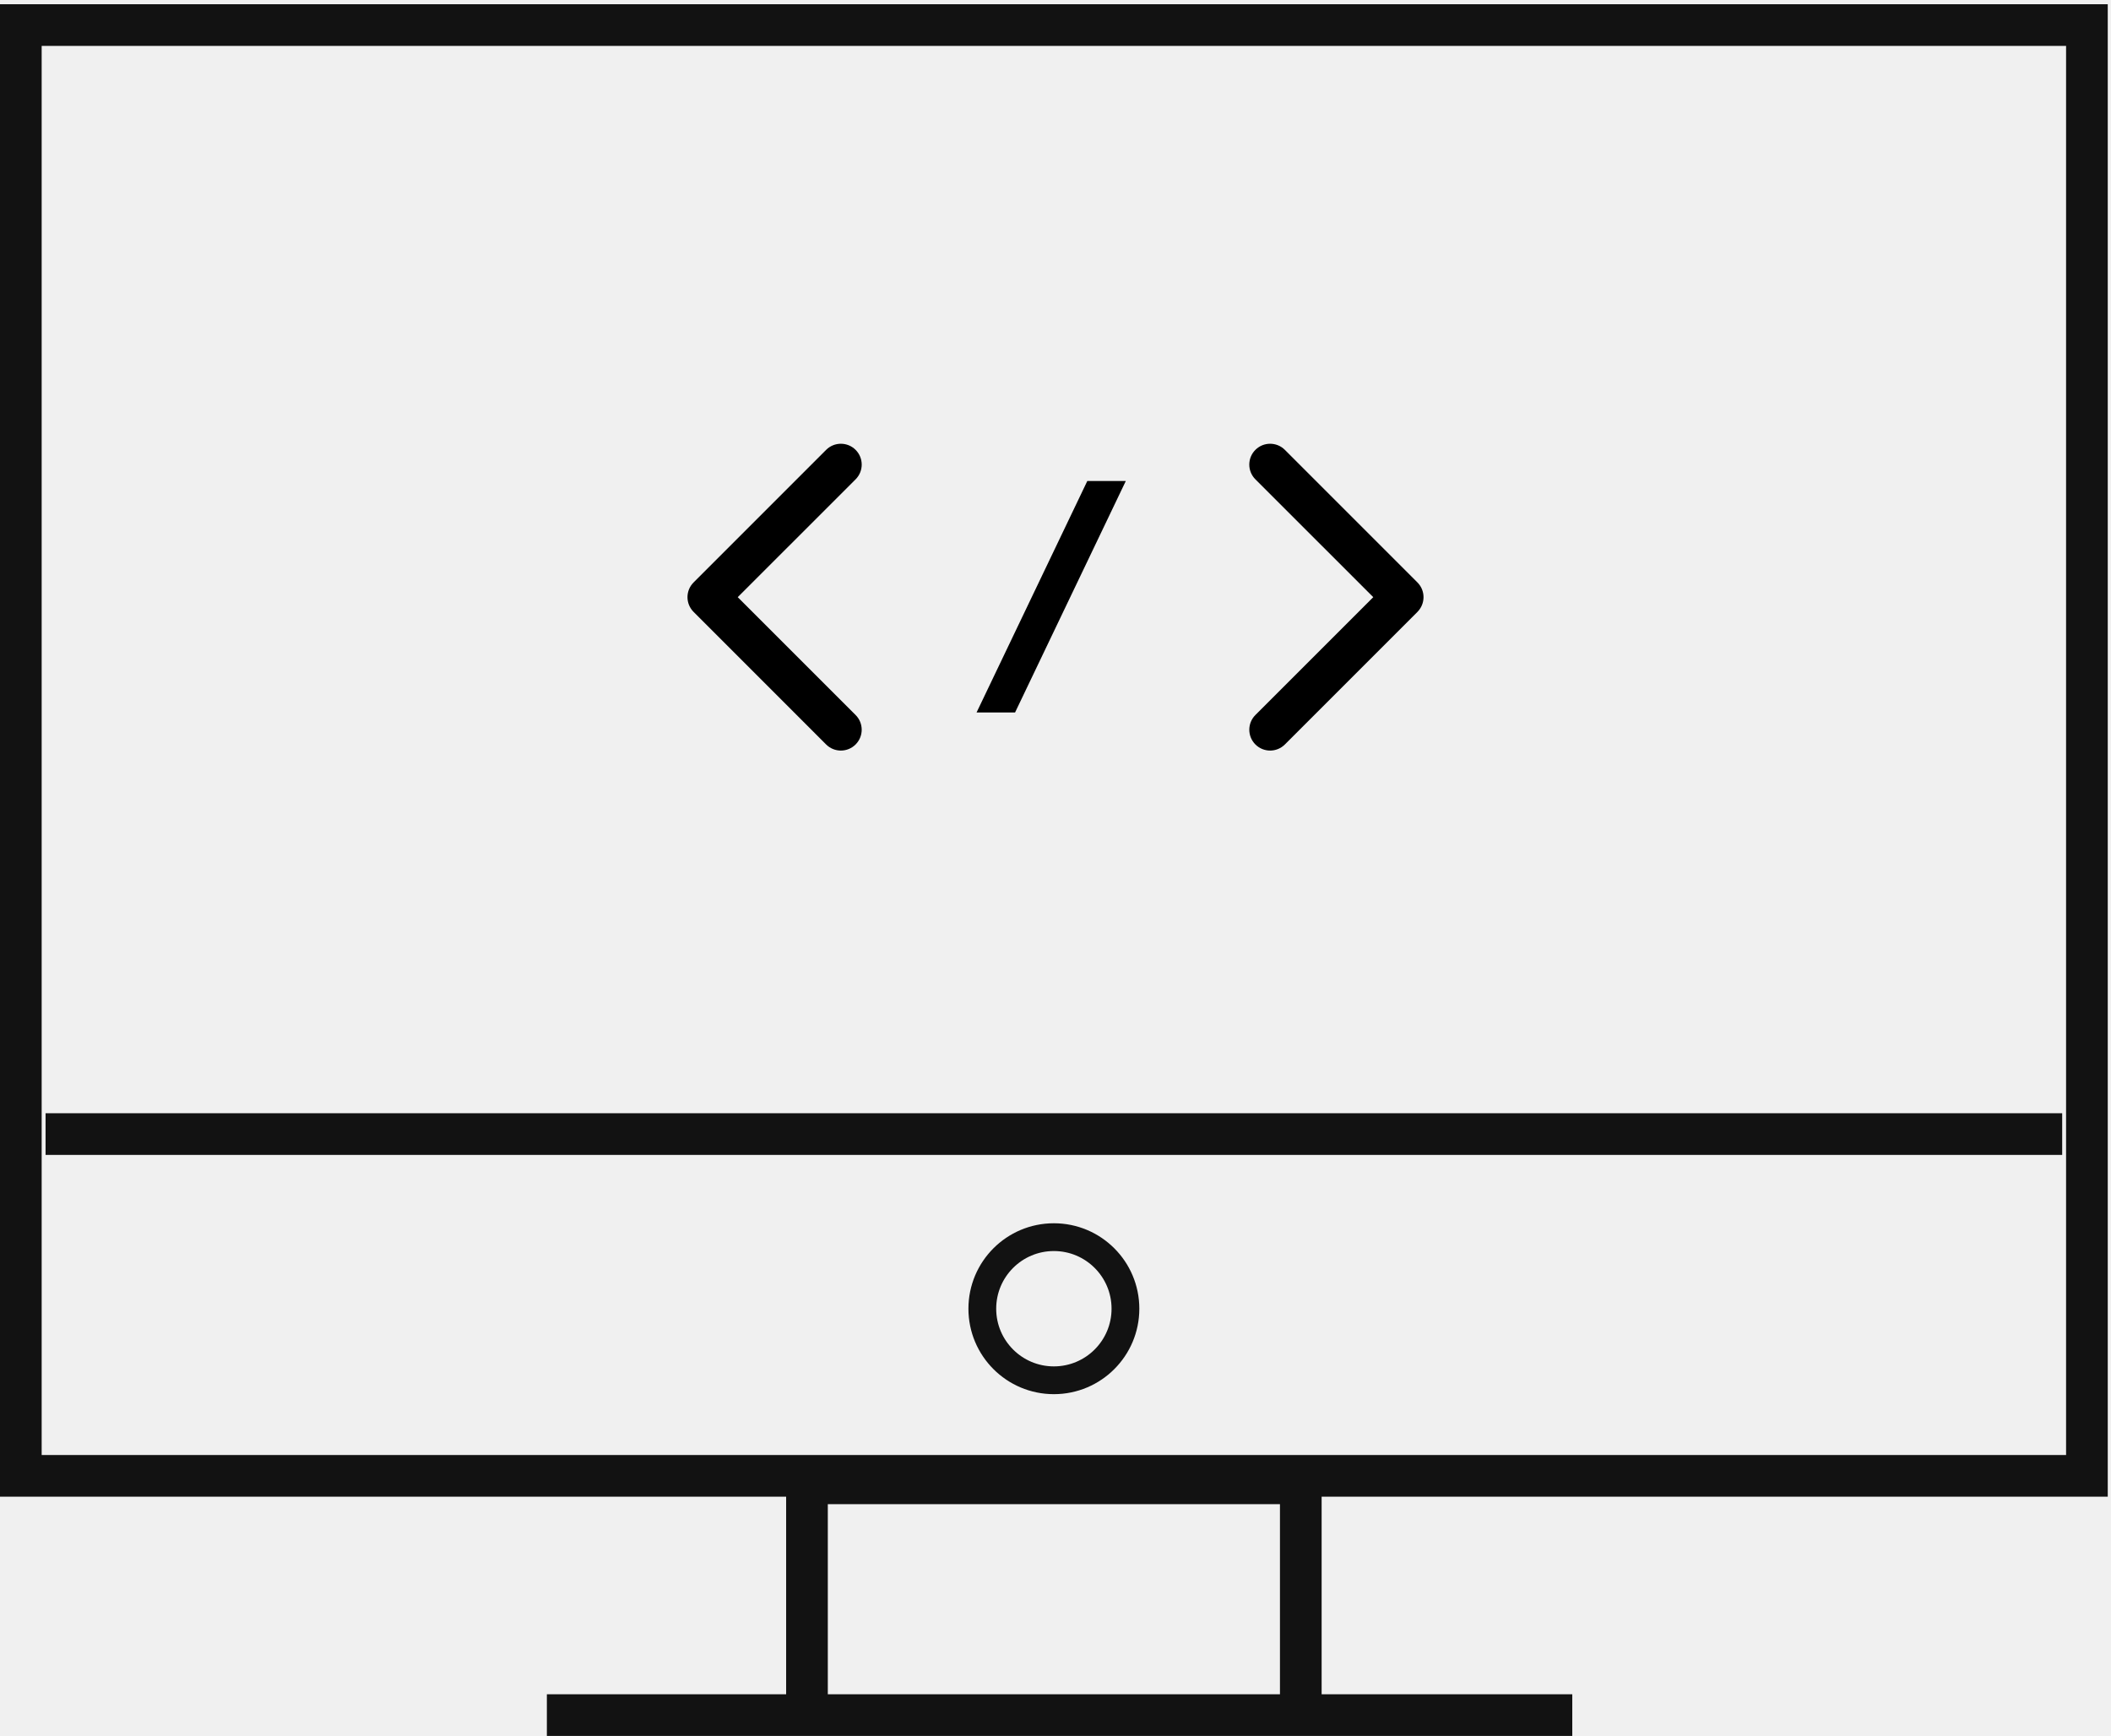
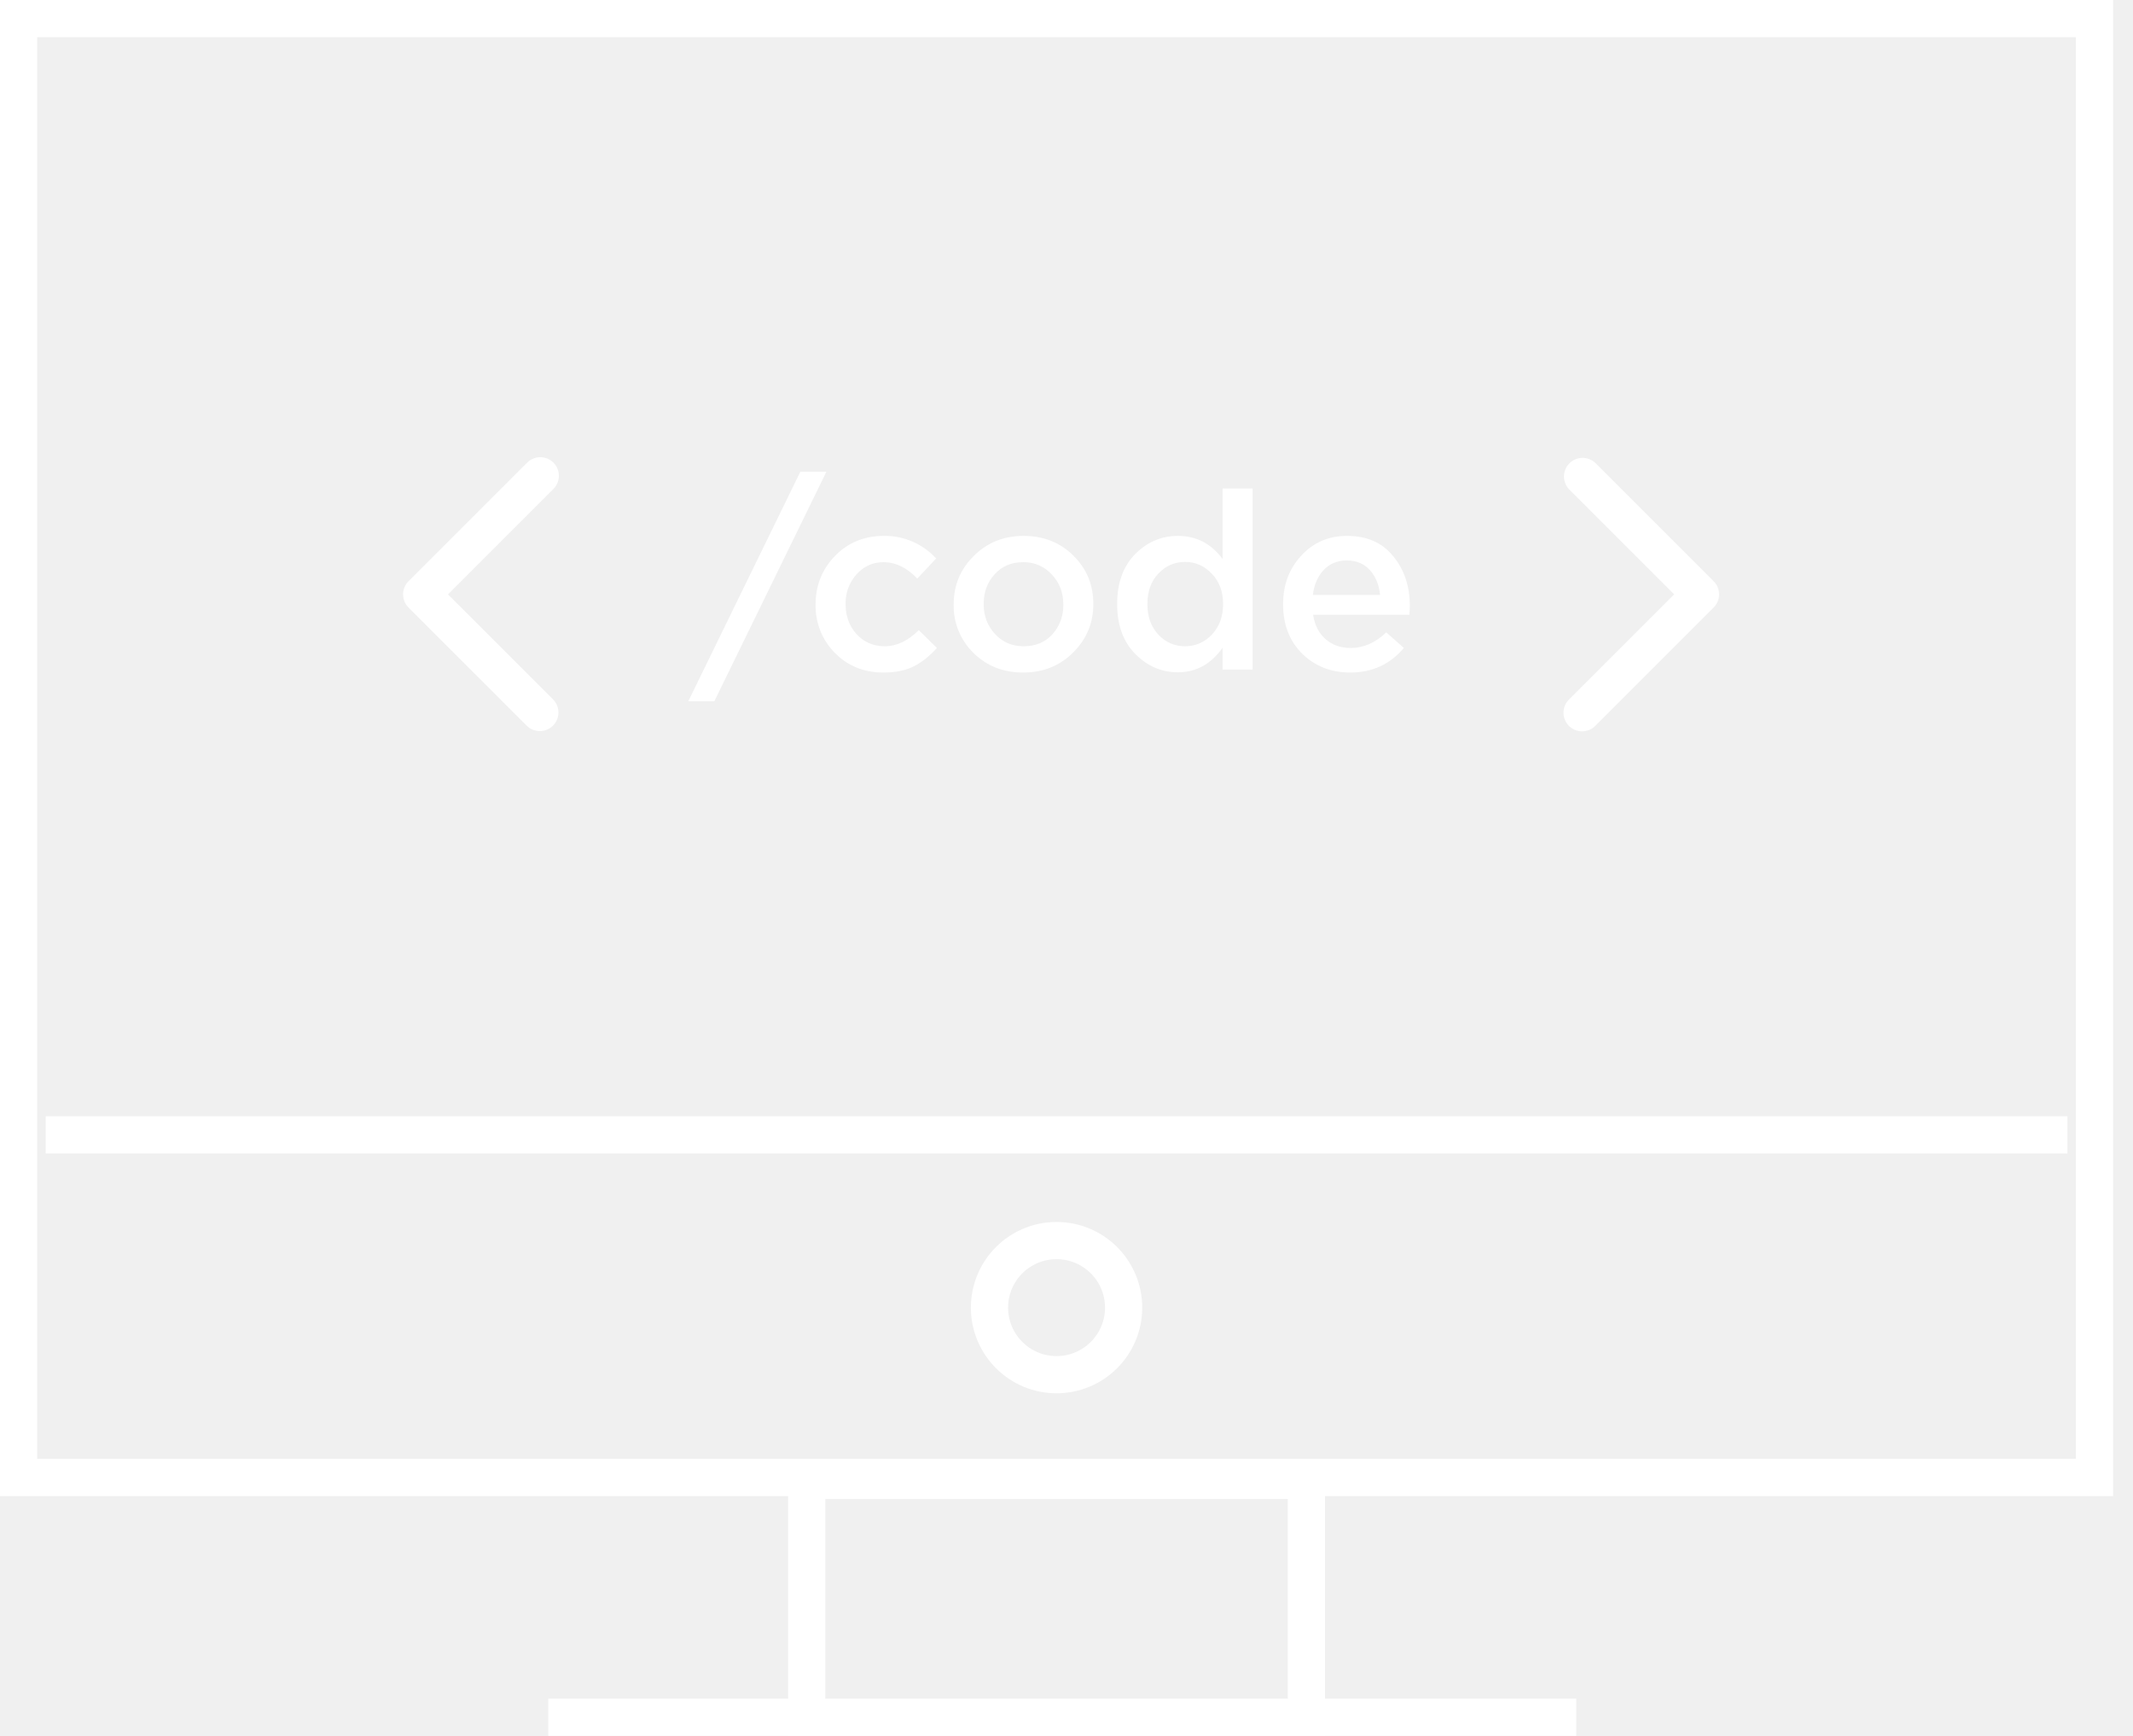
- <svg xmlns="http://www.w3.org/2000/svg" width="152" height="125" fill="none">
-   <path stroke="#121212" stroke-width="3" d="M1.5 1.805h148.766v104.467H1.5zm56.605 105.006h35.557V123.5H58.105zM39.377 123.5h73.833M3.281 81.662h145.204" />
-   <circle cx="75.883" cy="94.237" r="5.153" stroke="#121212" stroke-width="2" />
-   <path d="M102.061 44.06a1.502 1.502 0 000-2.12l-9.546-9.547a1.5 1.5 0 10-2.122 2.122L98.88 43l-8.486 8.485a1.5 1.5 0 102.122 2.122l9.546-9.546zM100 44.5h1v-3h-1v3zm-50.06-.44a1.5 1.5 0 010-2.12l9.545-9.547a1.5 1.5 0 112.122 2.122L53.12 43l8.486 8.485a1.5 1.5 0 11-2.122 2.122L49.94 44.06zm2.06.44h-1v-3h1v3zm18.316 6.804l7.974-16.668h2.772l-7.974 16.668h-2.772z" fill="#000" />
+ <svg xmlns="http://www.w3.org/2000/svg" width="86" height="70" fill="none">
+   <path stroke="#fff" stroke-width="1.5" d="M.75.75h83.697v58.829H.75zm31.777 58.948h20.145v9.553H32.527zM22.105 69.25h41.447M1.842 45.763h81.513" />
+   <circle cx="42.599" cy="52.73" r="2.704" stroke="#fff" stroke-width="1.5" />
+   <path d="M69.092 24.498a.75.75 0 000-1.06l-4.773-4.773a.75.75 0 00-1.06 1.06l4.242 4.243-4.243 4.242a.75.75 0 001.061 1.061l4.773-4.773zm-1.092.22h.562v-1.5H68v1.5zm-51.529-.22a.75.75 0 010-1.06l4.773-4.773a.75.75 0 111.061 1.06l-4.243 4.243 4.243 4.242a.75.75 0 01-1.06 1.061l-4.774-4.773zm1.092.22h-.561v-1.5h.561v1.5zM27.75 28.28l4.52-9.26h1.05l-4.52 9.26h-1.05zm7.864-1.16c-.78 0-1.43-.263-1.95-.79a2.676 2.676 0 01-.78-1.94v-.02c0-.76.26-1.41.78-1.95.527-.54 1.184-.81 1.97-.81a2.79 2.79 0 012.11.91l-.76.81c-.42-.44-.873-.66-1.36-.66-.433 0-.796.163-1.09.49a1.72 1.72 0 00-.44 1.19v.02c0 .473.147.873.44 1.2.3.327.68.49 1.14.49.48 0 .937-.217 1.37-.65l.73.72c-.286.32-.596.567-.93.74-.333.167-.743.25-1.23.25zm5.637 0c-.8 0-1.467-.263-2-.79a2.642 2.642 0 01-.8-1.94v-.02c0-.767.27-1.417.81-1.95.54-.54 1.21-.81 2.01-.81.806 0 1.477.267 2.01.8.533.527.8 1.173.8 1.94v.02c0 .753-.27 1.4-.81 1.94s-1.214.81-2.02.81zm.02-1.06c.48 0 .867-.16 1.16-.48a1.72 1.72 0 00.44-1.19v-.02c0-.473-.154-.873-.46-1.2a1.509 1.509 0 00-1.16-.5c-.473 0-.857.163-1.15.49-.294.32-.44.717-.44 1.19v.02c0 .467.153.867.46 1.2.306.327.69.49 1.15.49zm6.222 1.05c-.66 0-1.233-.247-1.72-.74-.487-.493-.73-1.16-.73-2v-.02c0-.84.24-1.507.72-2 .487-.493 1.063-.74 1.73-.74.74 0 1.34.31 1.8.93V19.7h1.21V27h-1.21v-.88c-.467.66-1.067.99-1.8.99zm.29-1.05c.42 0 .78-.157 1.08-.47.3-.32.45-.727.45-1.22v-.02c0-.493-.15-.897-.45-1.21-.3-.32-.66-.48-1.08-.48-.427 0-.787.157-1.08.47-.293.307-.44.713-.44 1.22v.02c0 .5.147.907.44 1.22.293.313.653.47 1.08.47zm6.66 1.06c-.774 0-1.42-.253-1.94-.76-.514-.513-.77-1.173-.77-1.98v-.02c0-.773.242-1.423.73-1.95.486-.533 1.102-.8 1.85-.8.8 0 1.42.273 1.86.82.446.54.67 1.213.67 2.02 0 .067-.008.18-.02.34h-3.88c.066.427.236.757.51.99.272.233.61.35 1.01.35.512 0 .99-.21 1.43-.63l.71.63c-.56.66-1.28.99-2.16.99zm-1.51-3.13h2.71c-.04-.407-.178-.74-.41-1-.234-.26-.544-.39-.93-.39-.374 0-.684.127-.93.38-.24.253-.388.59-.44 1.01z" fill="#fff" />
</svg>
